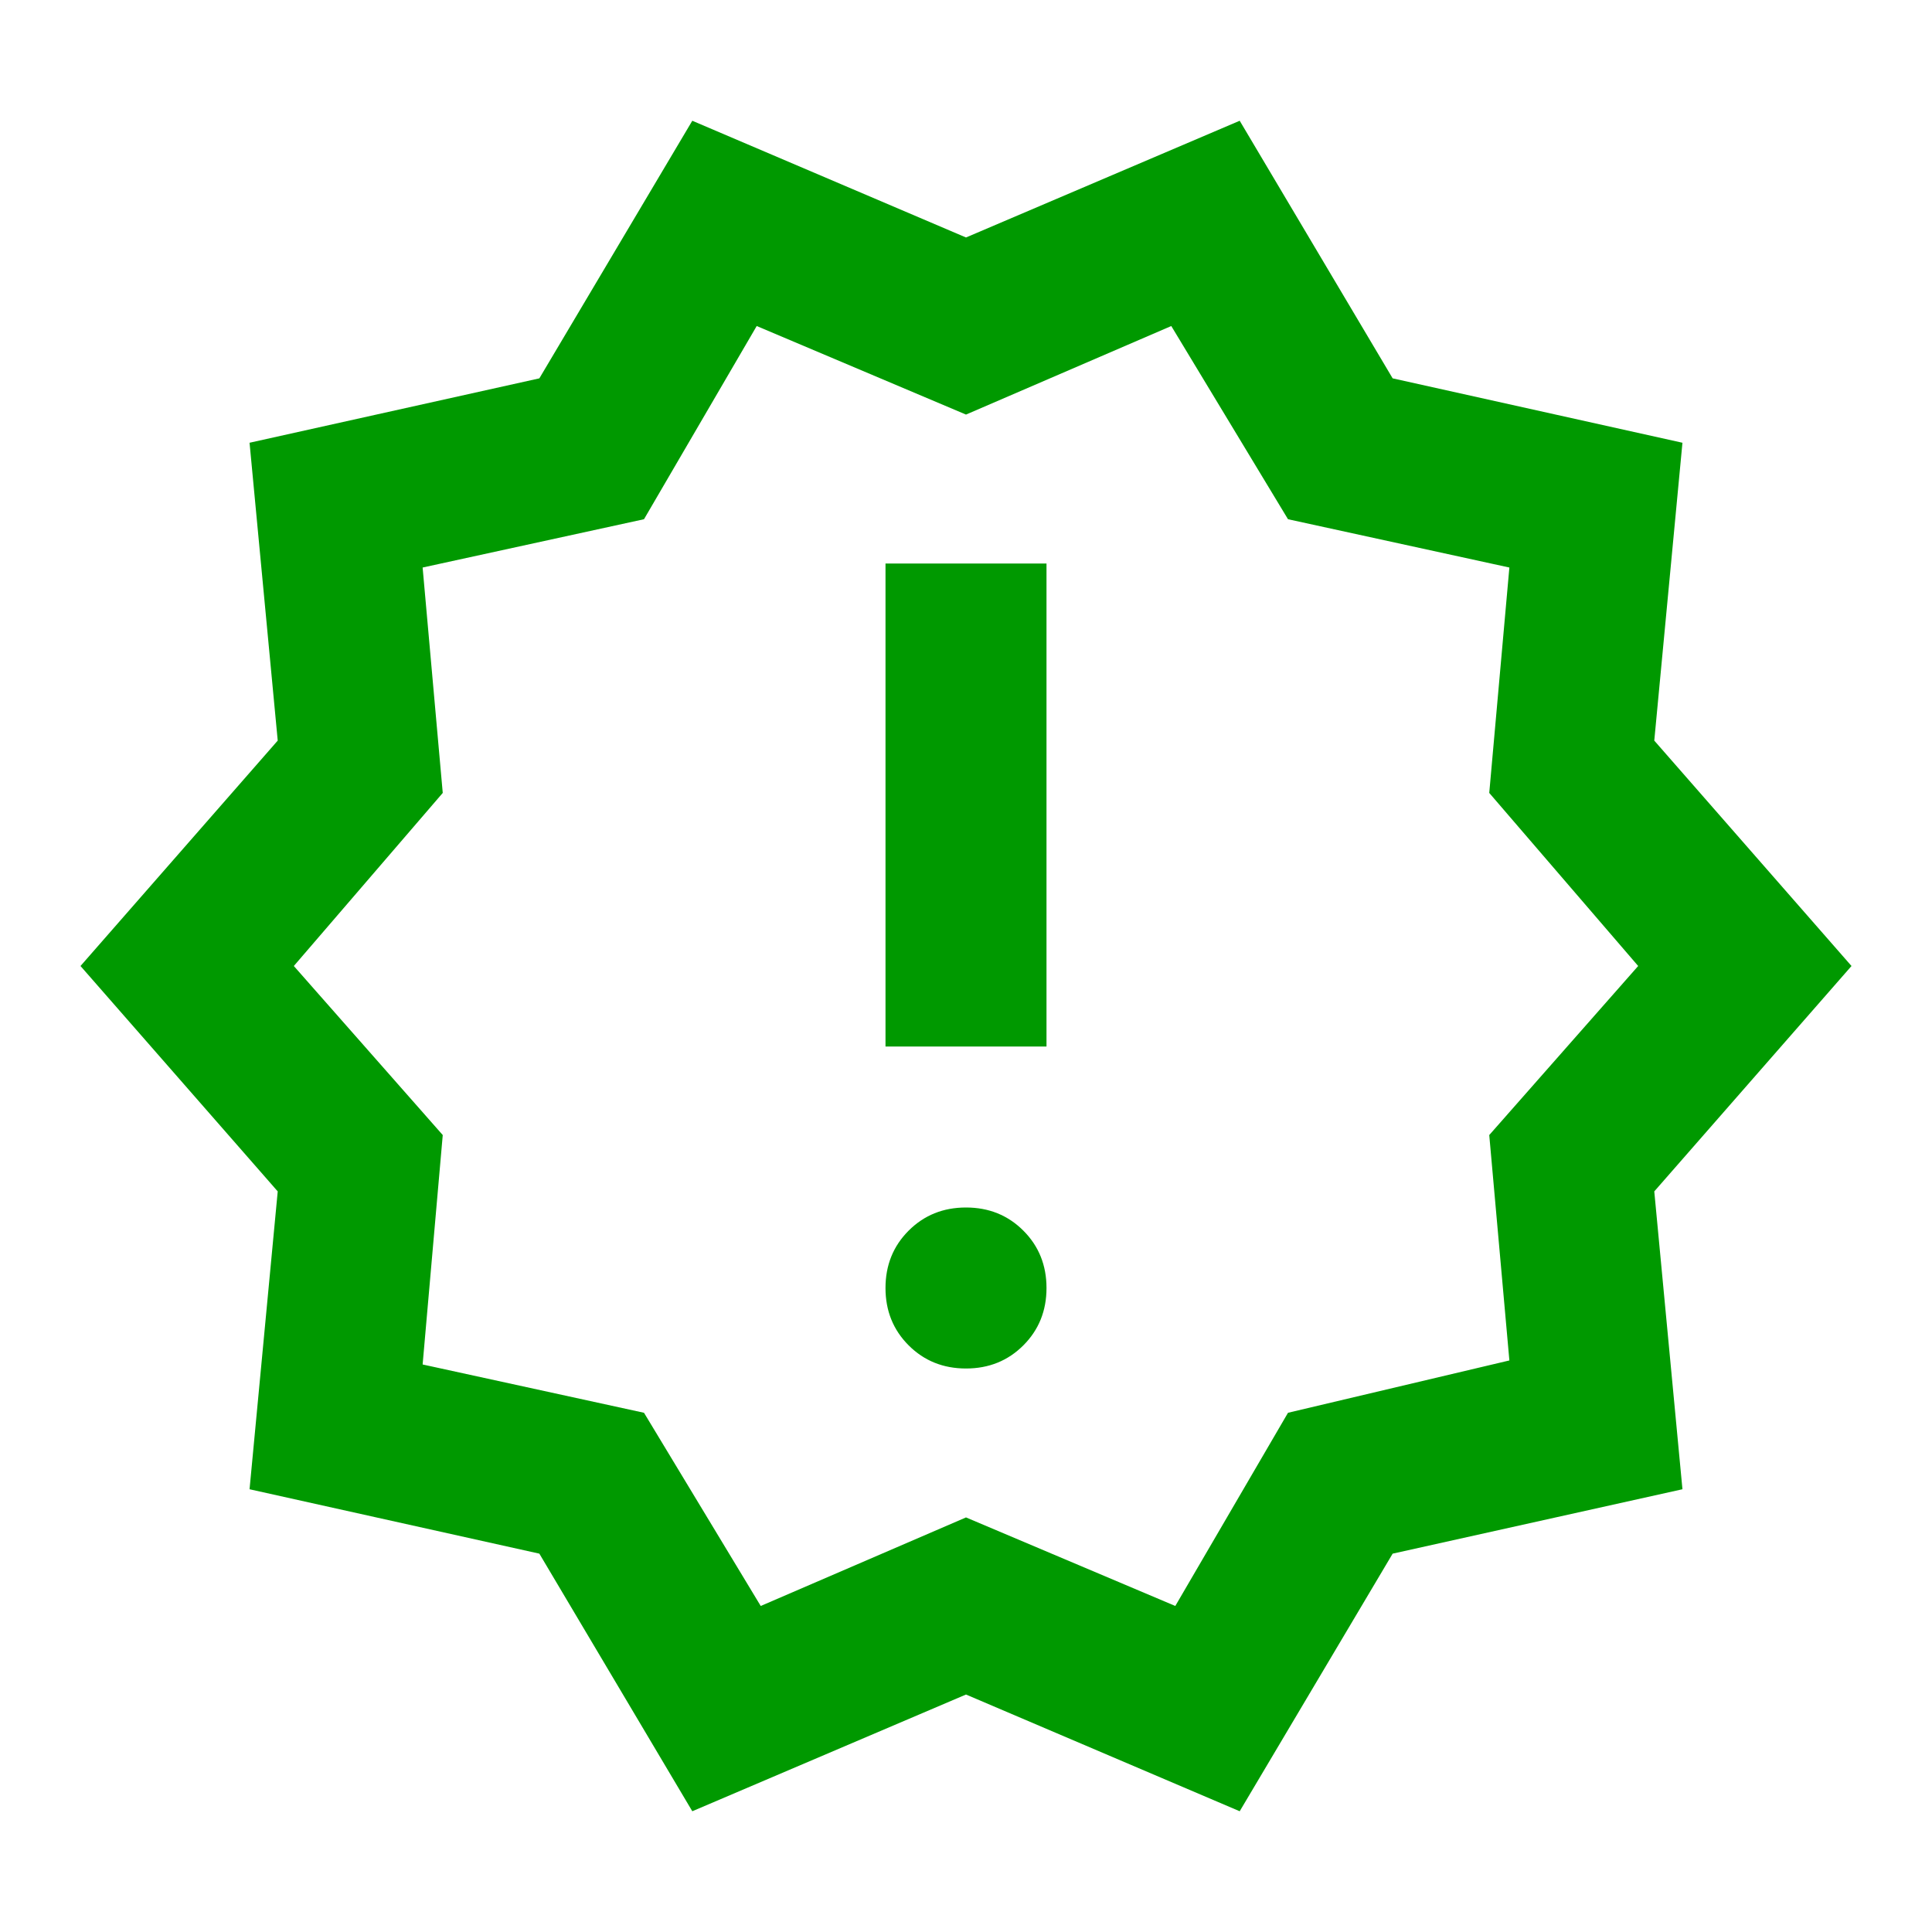
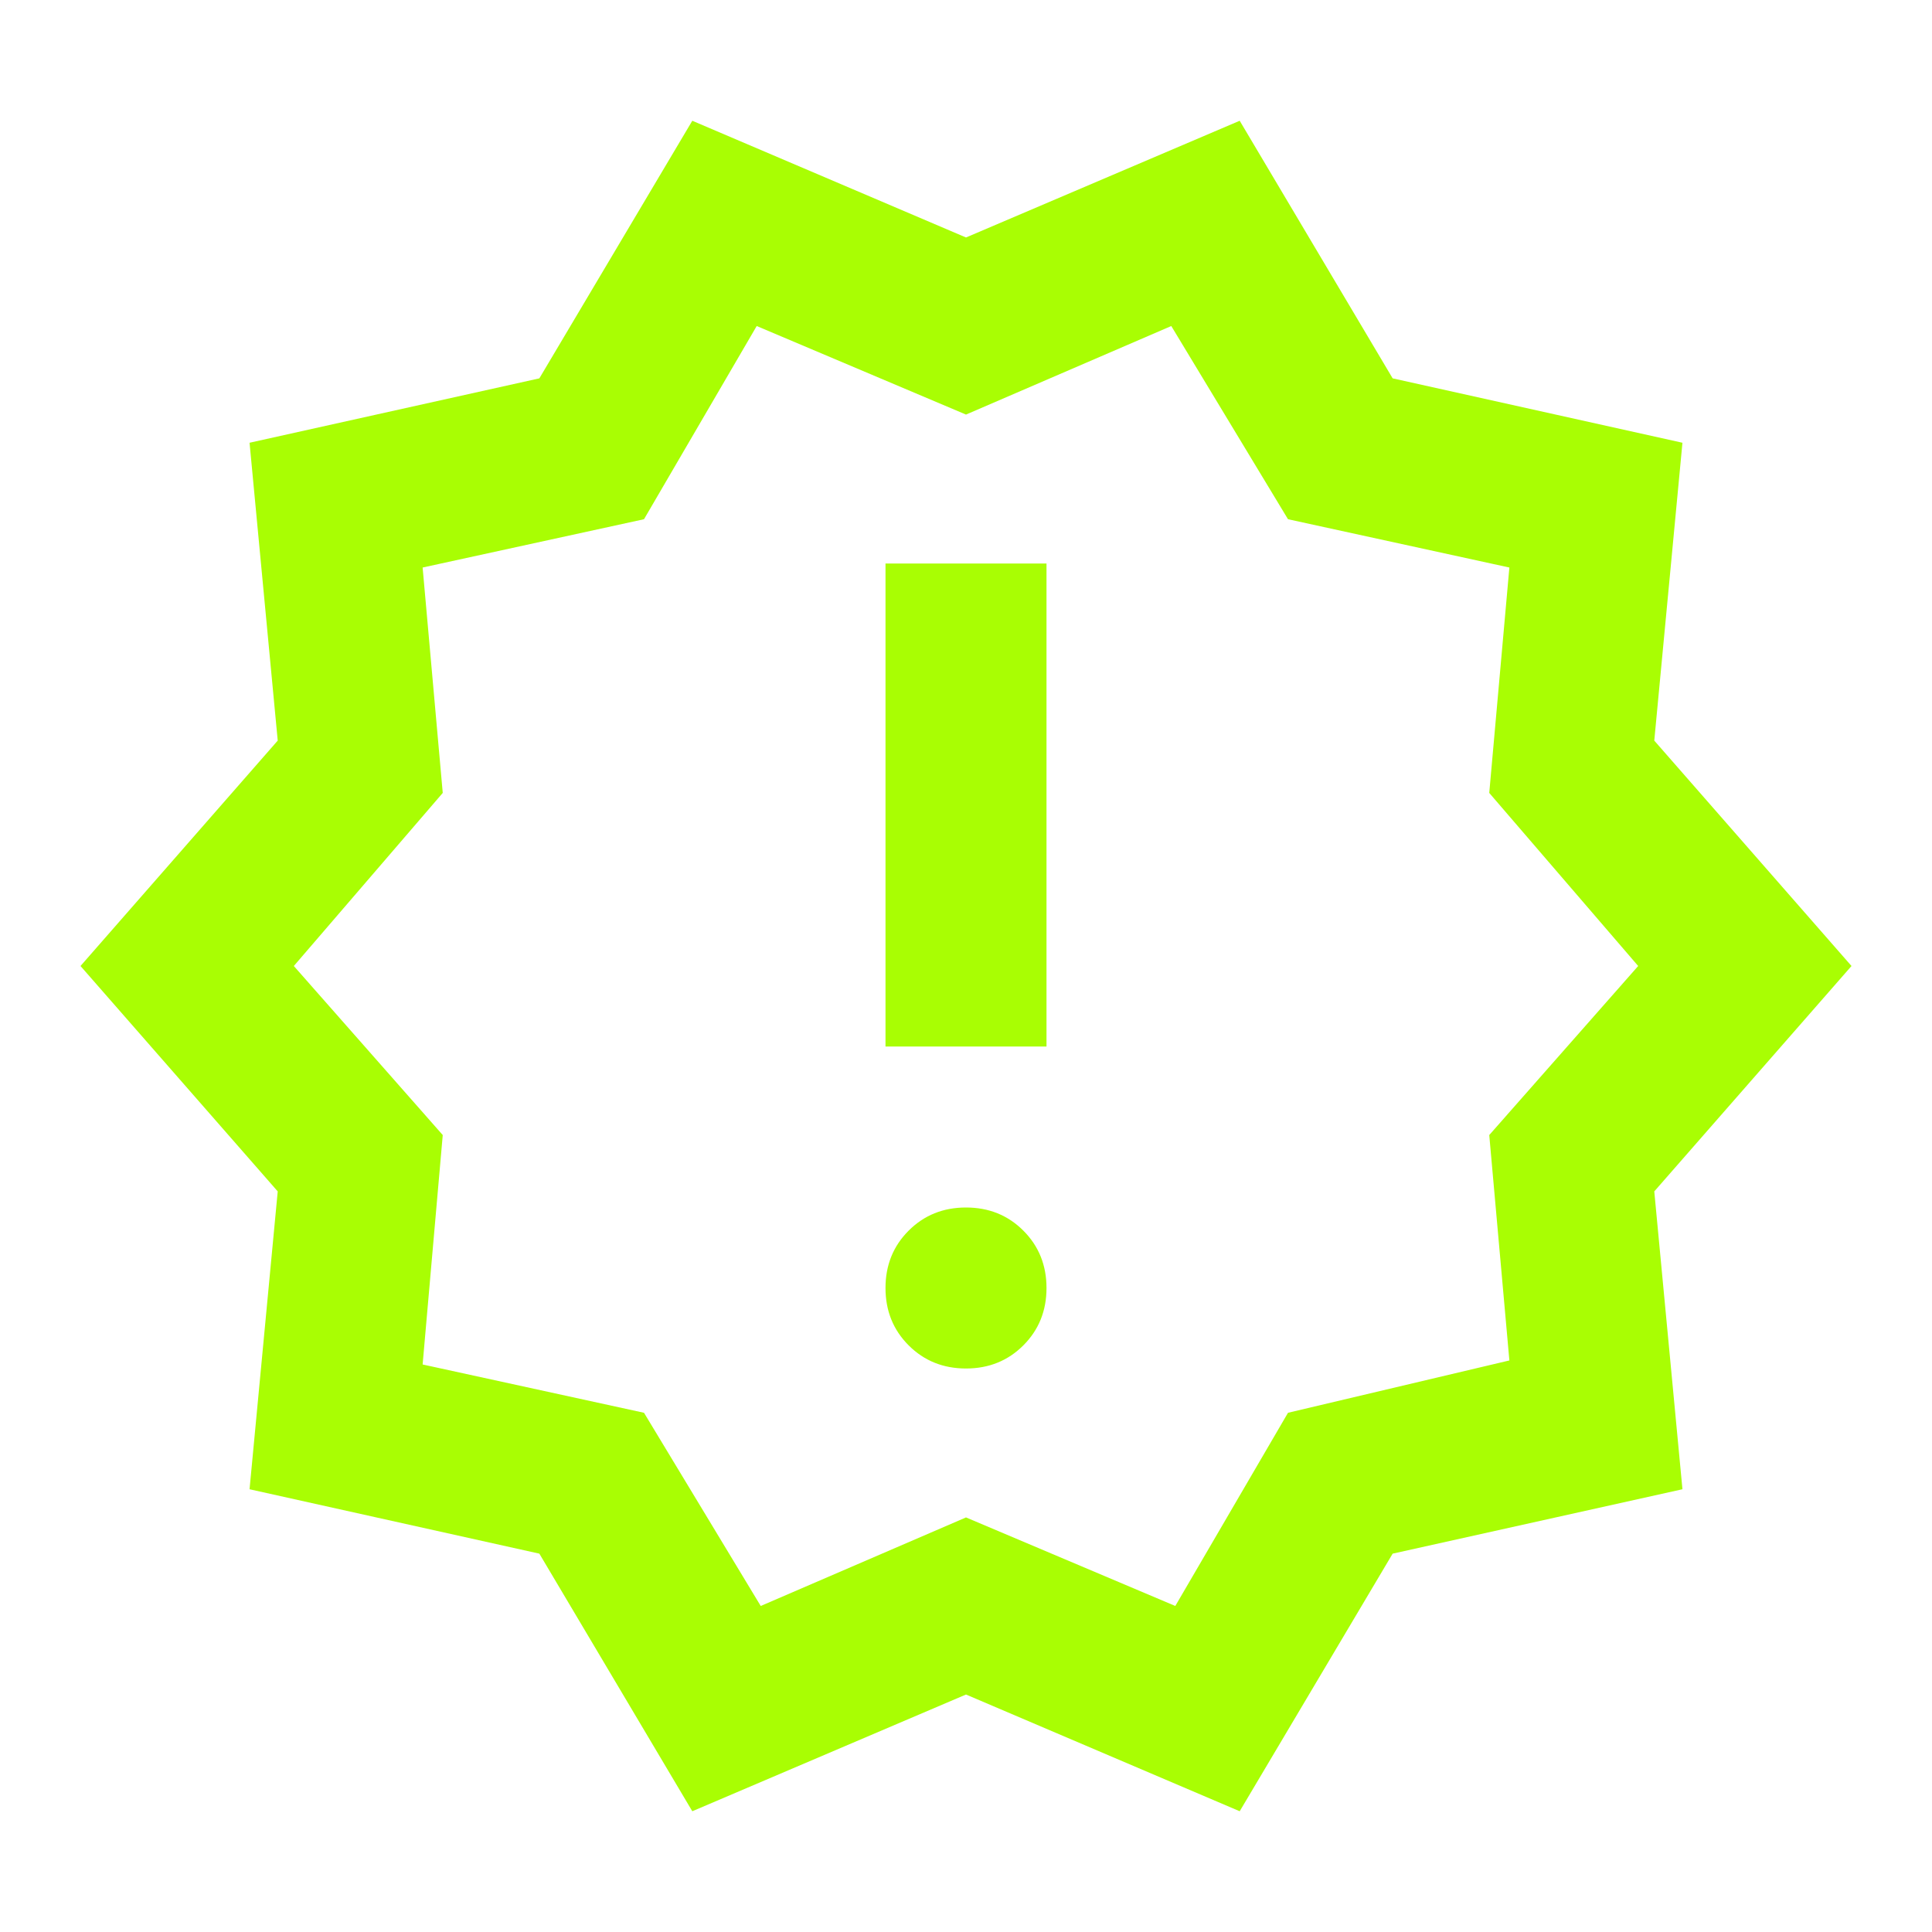
- <svg xmlns="http://www.w3.org/2000/svg" height="24px" viewBox="0 -960 960 960" width="24px" fill="#090">
+ <svg xmlns="http://www.w3.org/2000/svg" height="24px" viewBox="0 -960 960 960" width="24px" fill="#a9fe03">
  <path d="m344-60-76-128-144-32 14-148-98-112 98-112-14-148 144-32 76-128 136 58 136-58 76 128 144 32-14 148 98 112-98 112 14 148-144 32-76 128-136-58-136 58Zm34-102 102-44 104 44 56-96 110-26-10-112 74-84-74-86 10-112-110-24-58-96-102 44-104-44-56 96-110 24 10 112-74 86 74 84-10 114 110 24 58 96Zm102-318Zm0 200q17 0 28.5-11.5T520-320q0-17-11.5-28.5T480-360q-17 0-28.5 11.5T440-320q0 17 11.5 28.5T480-280Zm-40-160h80v-240h-80v240Z" />
</svg>
